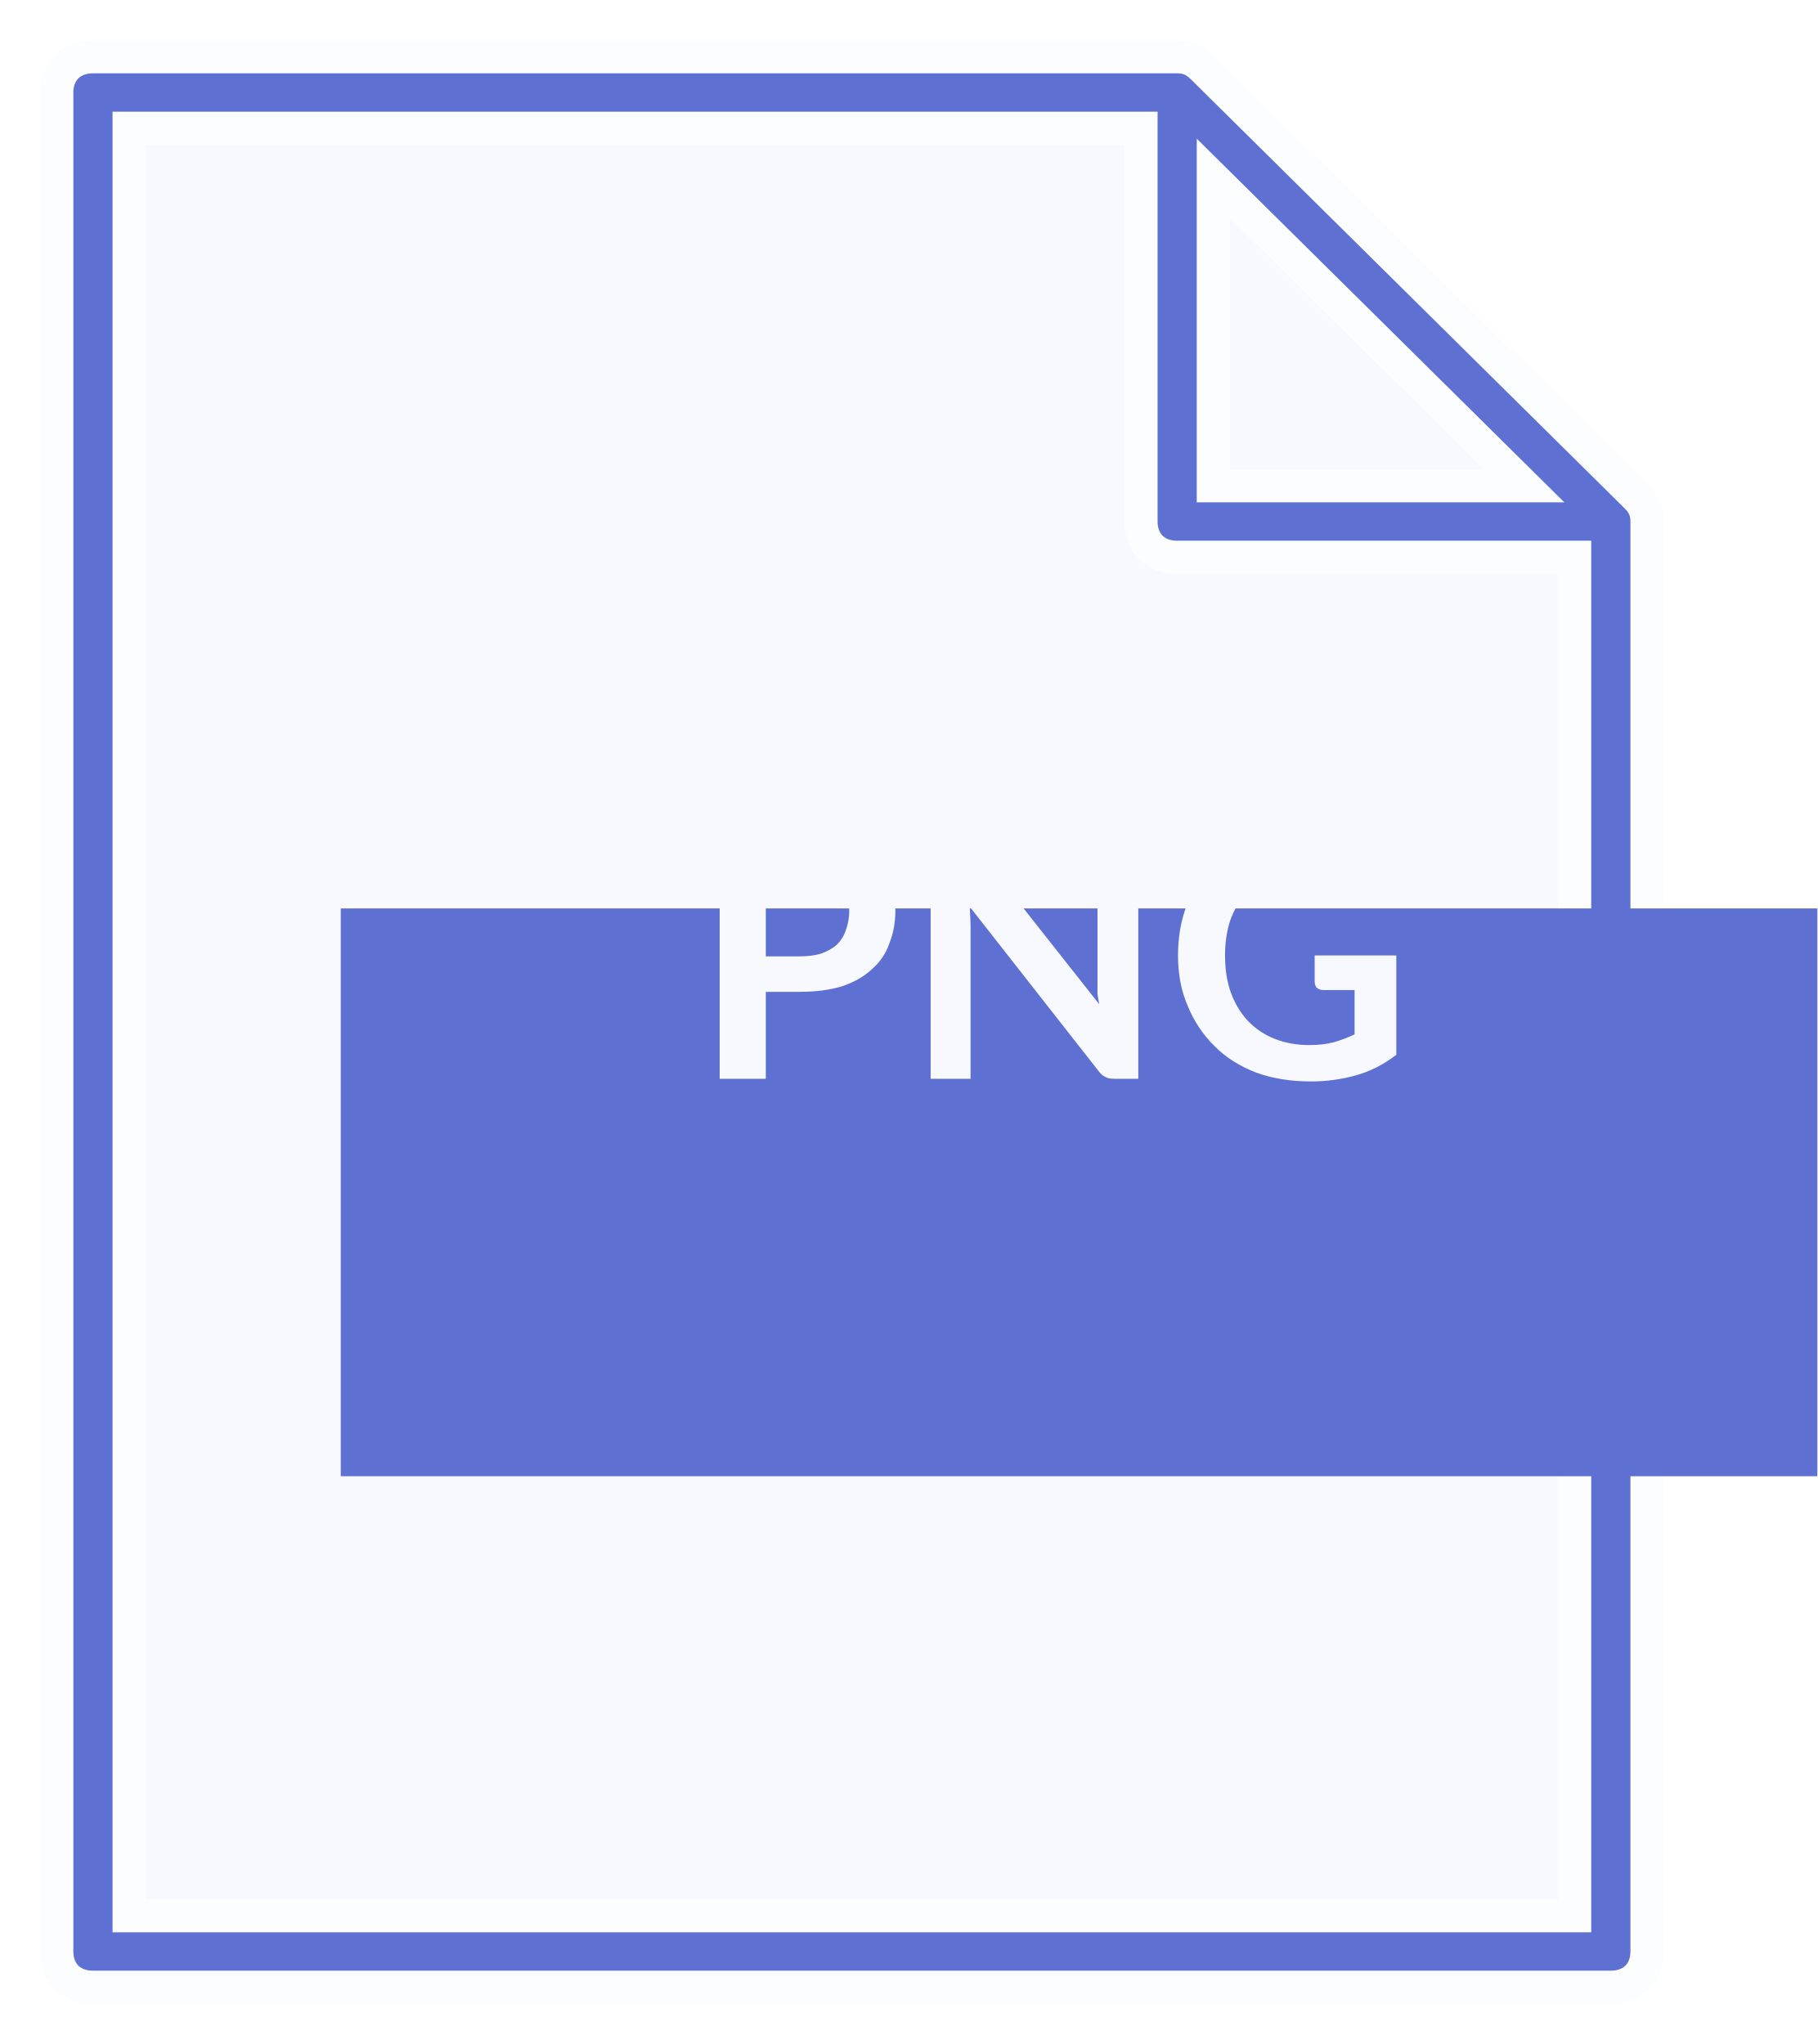
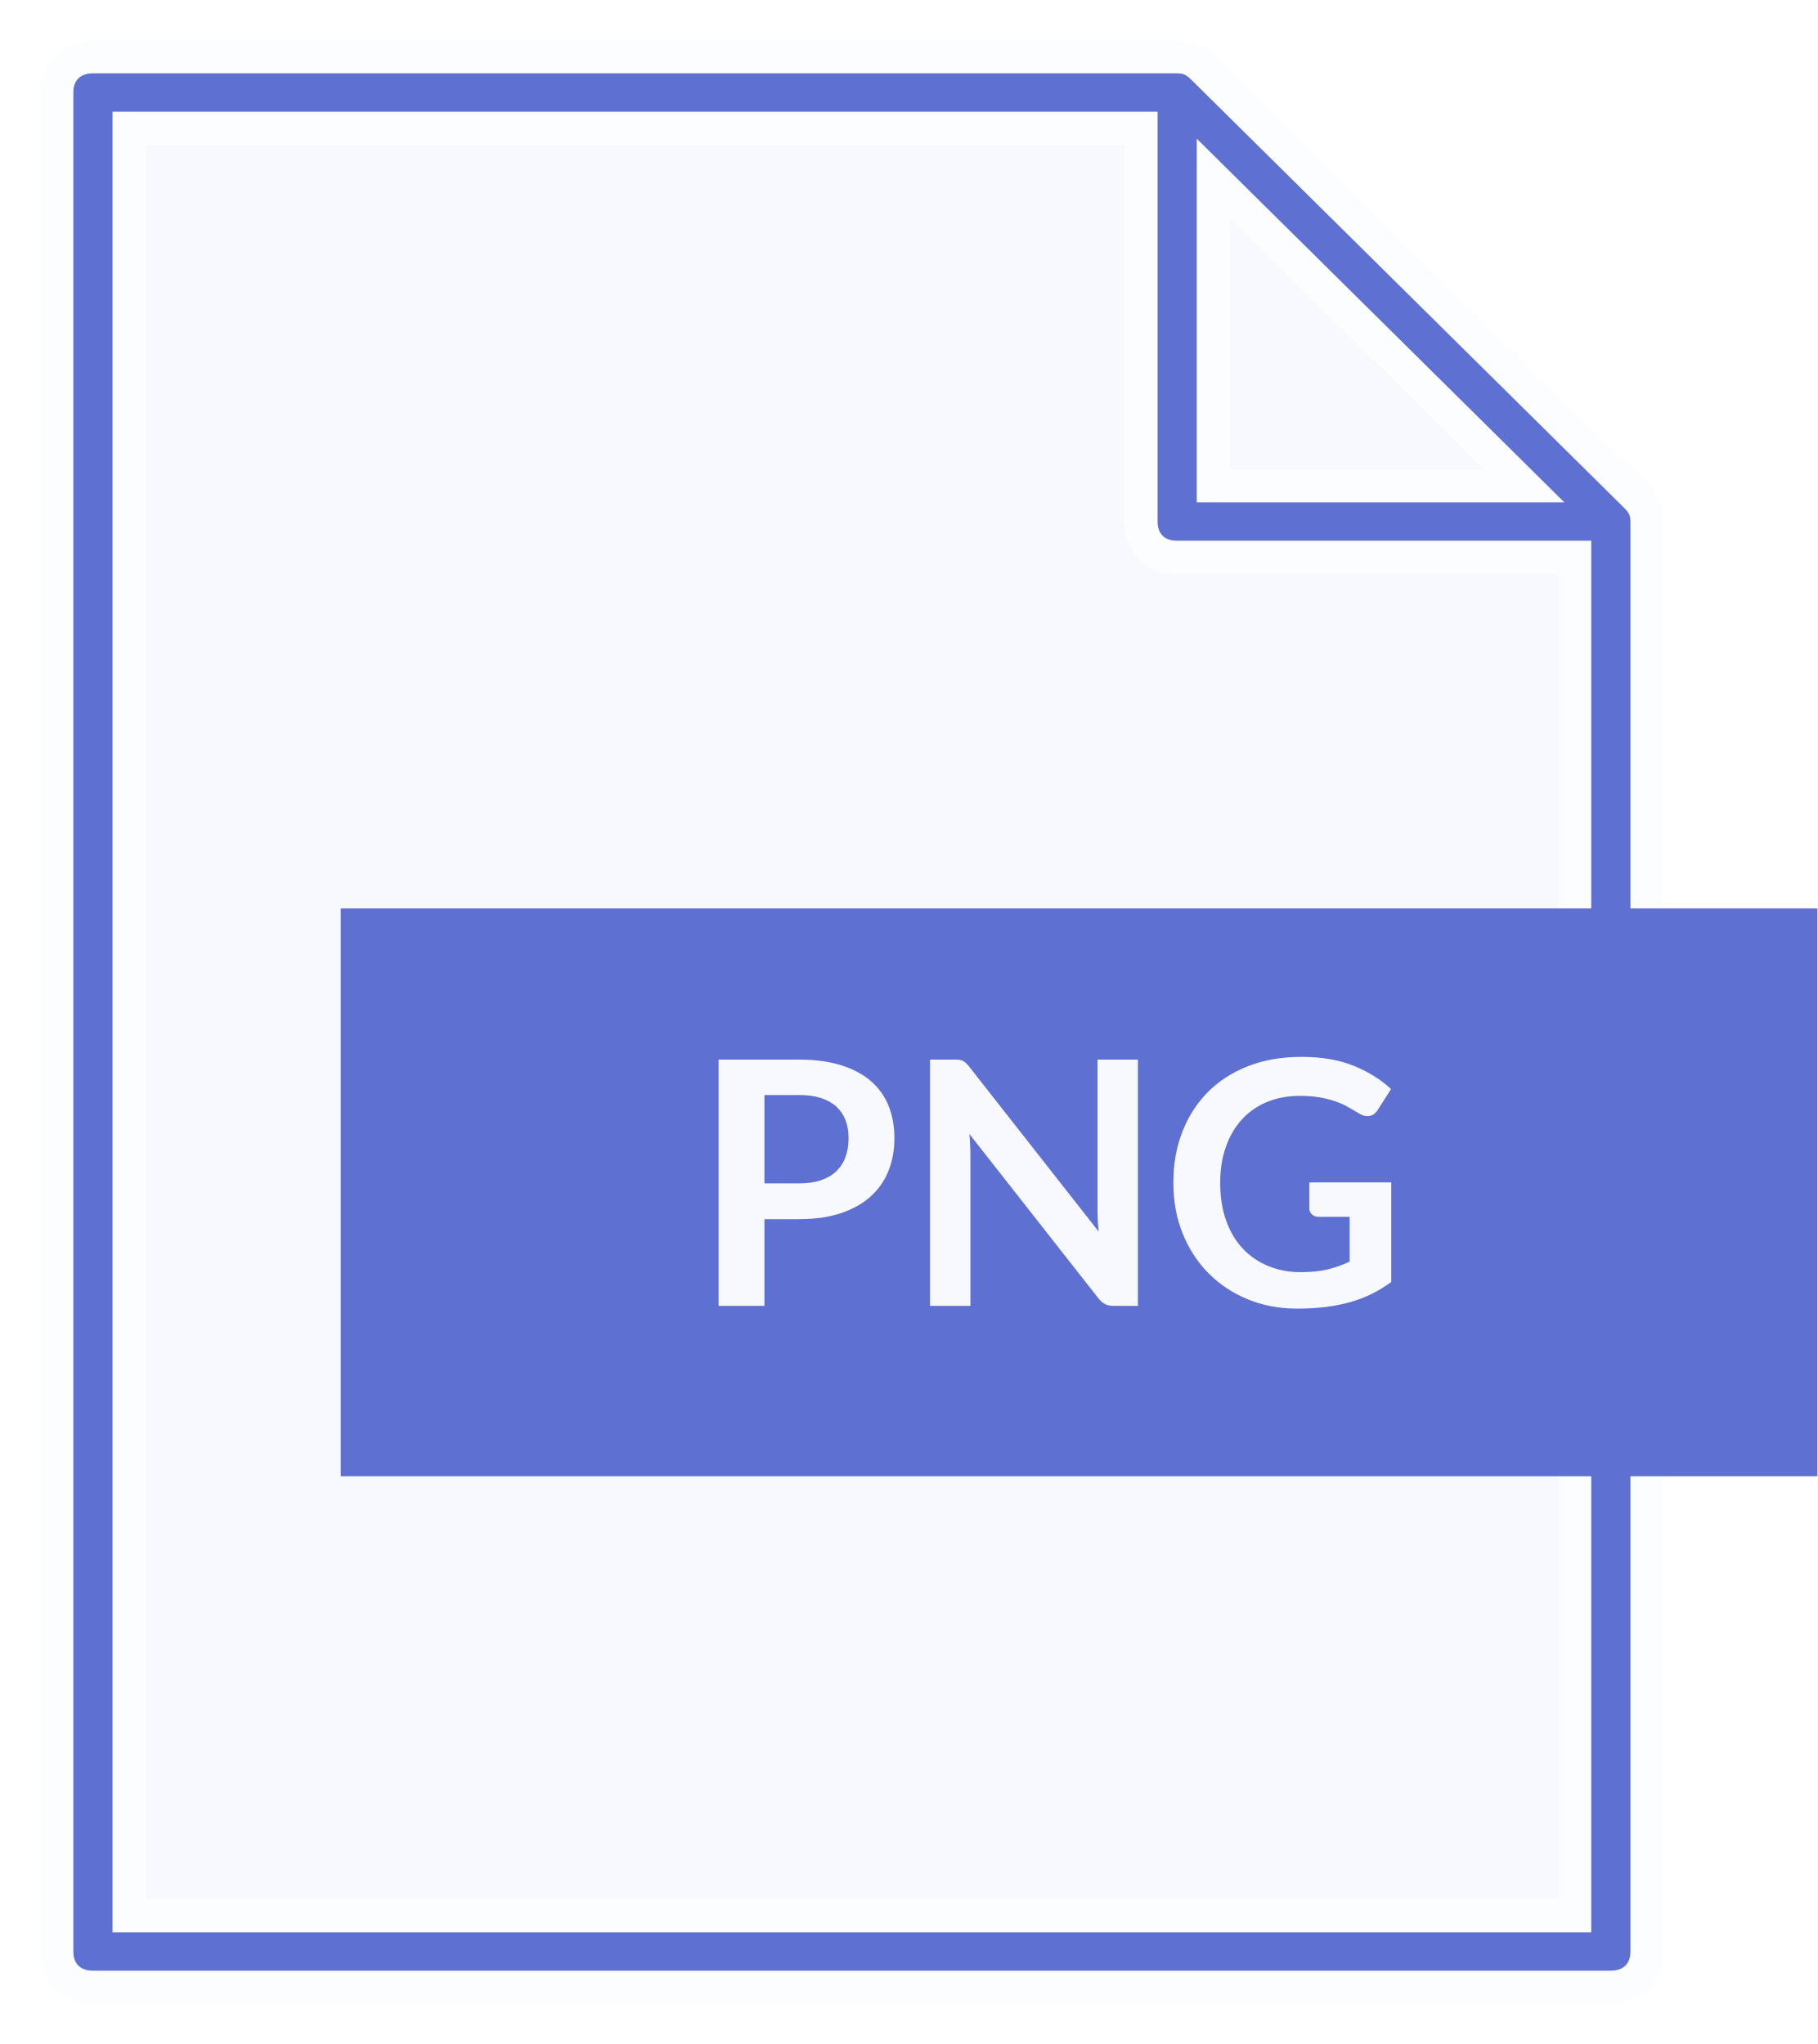
<svg xmlns="http://www.w3.org/2000/svg" width="32px" height="36px" viewBox="0 0 32 36" version="1.1">
  <defs />
  <g id="Assets" stroke="none" stroke-width="1" fill="none" fill-rule="evenodd">
    <g id=".png-icon" transform="translate(1, 1)">
      <polygon id="Rectangle-3" fill="#F8F9FF" points="1.273 0.644 19.573 0.644 26.727 7.484 26.727 33.556 1.273 33.556" />
      <path d="M27.809,7.744 L20.173,0.189 C20.045,0.063 19.918,0 19.727,0 L0.636,0 C0.255,0 0,0.252 0,0.63 L0,33.37 C0,33.748 0.255,34 0.636,34 L27.364,34 C27.745,34 28,33.748 28,33.37 L28,8.185 C28,7.996 27.936,7.87 27.809,7.744 Z M20.364,2.141 L25.836,7.556 L20.364,7.556 L20.364,2.141 Z M1.273,32.741 L1.273,1.259 L19.091,1.259 L19.091,8.185 C19.091,8.563 19.345,8.815 19.727,8.815 L26.727,8.815 L26.727,32.741 L1.273,32.741 Z" id="Shape" stroke="#FCFDFF" stroke-width="0.583" fill="#5E70D2" fill-rule="nonzero" />
-       <g id="Group-10" transform="translate(5, 12)">
-         <rect id="Rectangle-4" fill="#5E70D2" x="0" y="3" width="26" height="10" />
-         <text id="PNG" font-family="Lato-Bold, Lato" font-size="6" font-weight="bold" line-spacing="16" fill="#F8F9FF">
-           <tspan x="6.188" y="6">PNG</tspan>
-         </text>
-       </g>
+       <rect id="Rectangle-4" fill="#5E70D2" x="5" y="15" width="26" height="10" />
+       <path d="M12.46,20.473 L12.46,22 L11.653,22 L11.653,17.662 L13.066,17.662 C13.356,17.662 13.607,17.696 13.819,17.764 C14.031,17.832 14.206,17.927 14.344,18.049 C14.482,18.171 14.584,18.317 14.65,18.487 C14.716,18.657 14.749,18.843 14.749,19.045 C14.749,19.255 14.714,19.447 14.644,19.622 C14.574,19.798 14.469,19.948 14.329,20.074 C14.189,20.2 14.014,20.298 13.804,20.368 C13.594,20.438 13.348,20.473 13.066,20.473 L12.46,20.473 Z M12.46,19.843 L13.066,19.843 C13.214,19.843 13.343,19.825 13.453,19.788 C13.563,19.75 13.654,19.698 13.726,19.628 C13.798,19.559 13.852,19.476 13.888,19.377 C13.924,19.277 13.942,19.167 13.942,19.045 C13.942,18.929 13.924,18.824 13.888,18.73 C13.852,18.636 13.798,18.556 13.726,18.49 C13.654,18.424 13.563,18.374 13.453,18.338 C13.343,18.303 13.214,18.286 13.066,18.286 L12.46,18.286 L12.46,19.843 Z M15.799,17.662 C15.835,17.662 15.865,17.663 15.889,17.666 C15.913,17.669 15.934,17.675 15.954,17.684 C15.973,17.694 15.991,17.706 16.009,17.724 C16.027,17.741 16.047,17.763 16.069,17.791 L18.346,20.692 C18.338,20.622 18.332,20.554 18.329,20.486 C18.326,20.419 18.325,20.357 18.325,20.299 L18.325,17.662 L19.036,17.662 L19.036,22 L18.619,22 C18.555,22 18.502,21.99 18.46,21.97 C18.418,21.95 18.377,21.914 18.337,21.862 L16.069,18.973 C16.075,19.037 16.079,19.1 16.082,19.163 C16.085,19.227 16.087,19.284 16.087,19.336 L16.087,22 L15.376,22 L15.376,17.662 L15.799,17.662 Z M21.904,21.406 C22.086,21.406 22.244,21.39 22.38,21.357 C22.515,21.323 22.643,21.278 22.765,21.22 L22.765,20.431 L22.222,20.431 C22.17,20.431 22.129,20.417 22.099,20.387 C22.069,20.358 22.054,20.323 22.054,20.281 L22.054,19.825 L23.497,19.825 L23.497,21.58 C23.387,21.66 23.273,21.729 23.154,21.788 C23.034,21.848 22.908,21.896 22.773,21.934 C22.637,21.972 22.493,22 22.339,22.02 C22.185,22.039 22.019,22.048 21.841,22.048 C21.525,22.048 21.234,21.993 20.968,21.883 C20.702,21.773 20.472,21.62 20.278,21.424 C20.084,21.228 19.933,20.994 19.823,20.722 C19.714,20.45 19.66,20.153 19.66,19.831 C19.66,19.505 19.713,19.206 19.819,18.934 C19.925,18.662 20.075,18.428 20.27,18.232 C20.466,18.036 20.702,17.884 20.98,17.776 C21.258,17.668 21.57,17.614 21.916,17.614 C22.27,17.614 22.576,17.666 22.835,17.771 C23.095,17.877 23.314,18.013 23.494,18.181 L23.26,18.547 C23.214,18.621 23.153,18.658 23.077,18.658 C23.029,18.658 22.98,18.642 22.93,18.61 C22.866,18.572 22.801,18.534 22.733,18.496 C22.666,18.458 22.593,18.425 22.512,18.397 C22.43,18.369 22.34,18.346 22.238,18.328 C22.137,18.31 22.021,18.301 21.889,18.301 C21.675,18.301 21.482,18.337 21.308,18.409 C21.135,18.481 20.988,18.584 20.866,18.718 C20.744,18.852 20.65,19.013 20.584,19.201 C20.518,19.389 20.485,19.599 20.485,19.831 C20.485,20.081 20.52,20.303 20.59,20.498 C20.66,20.694 20.758,20.858 20.884,20.992 C21.01,21.126 21.16,21.228 21.334,21.299 C21.508,21.371 21.698,21.406 21.904,21.406 Z" id="PNG" fill="#F8F9FF" />
    </g>
  </g>
</svg>
